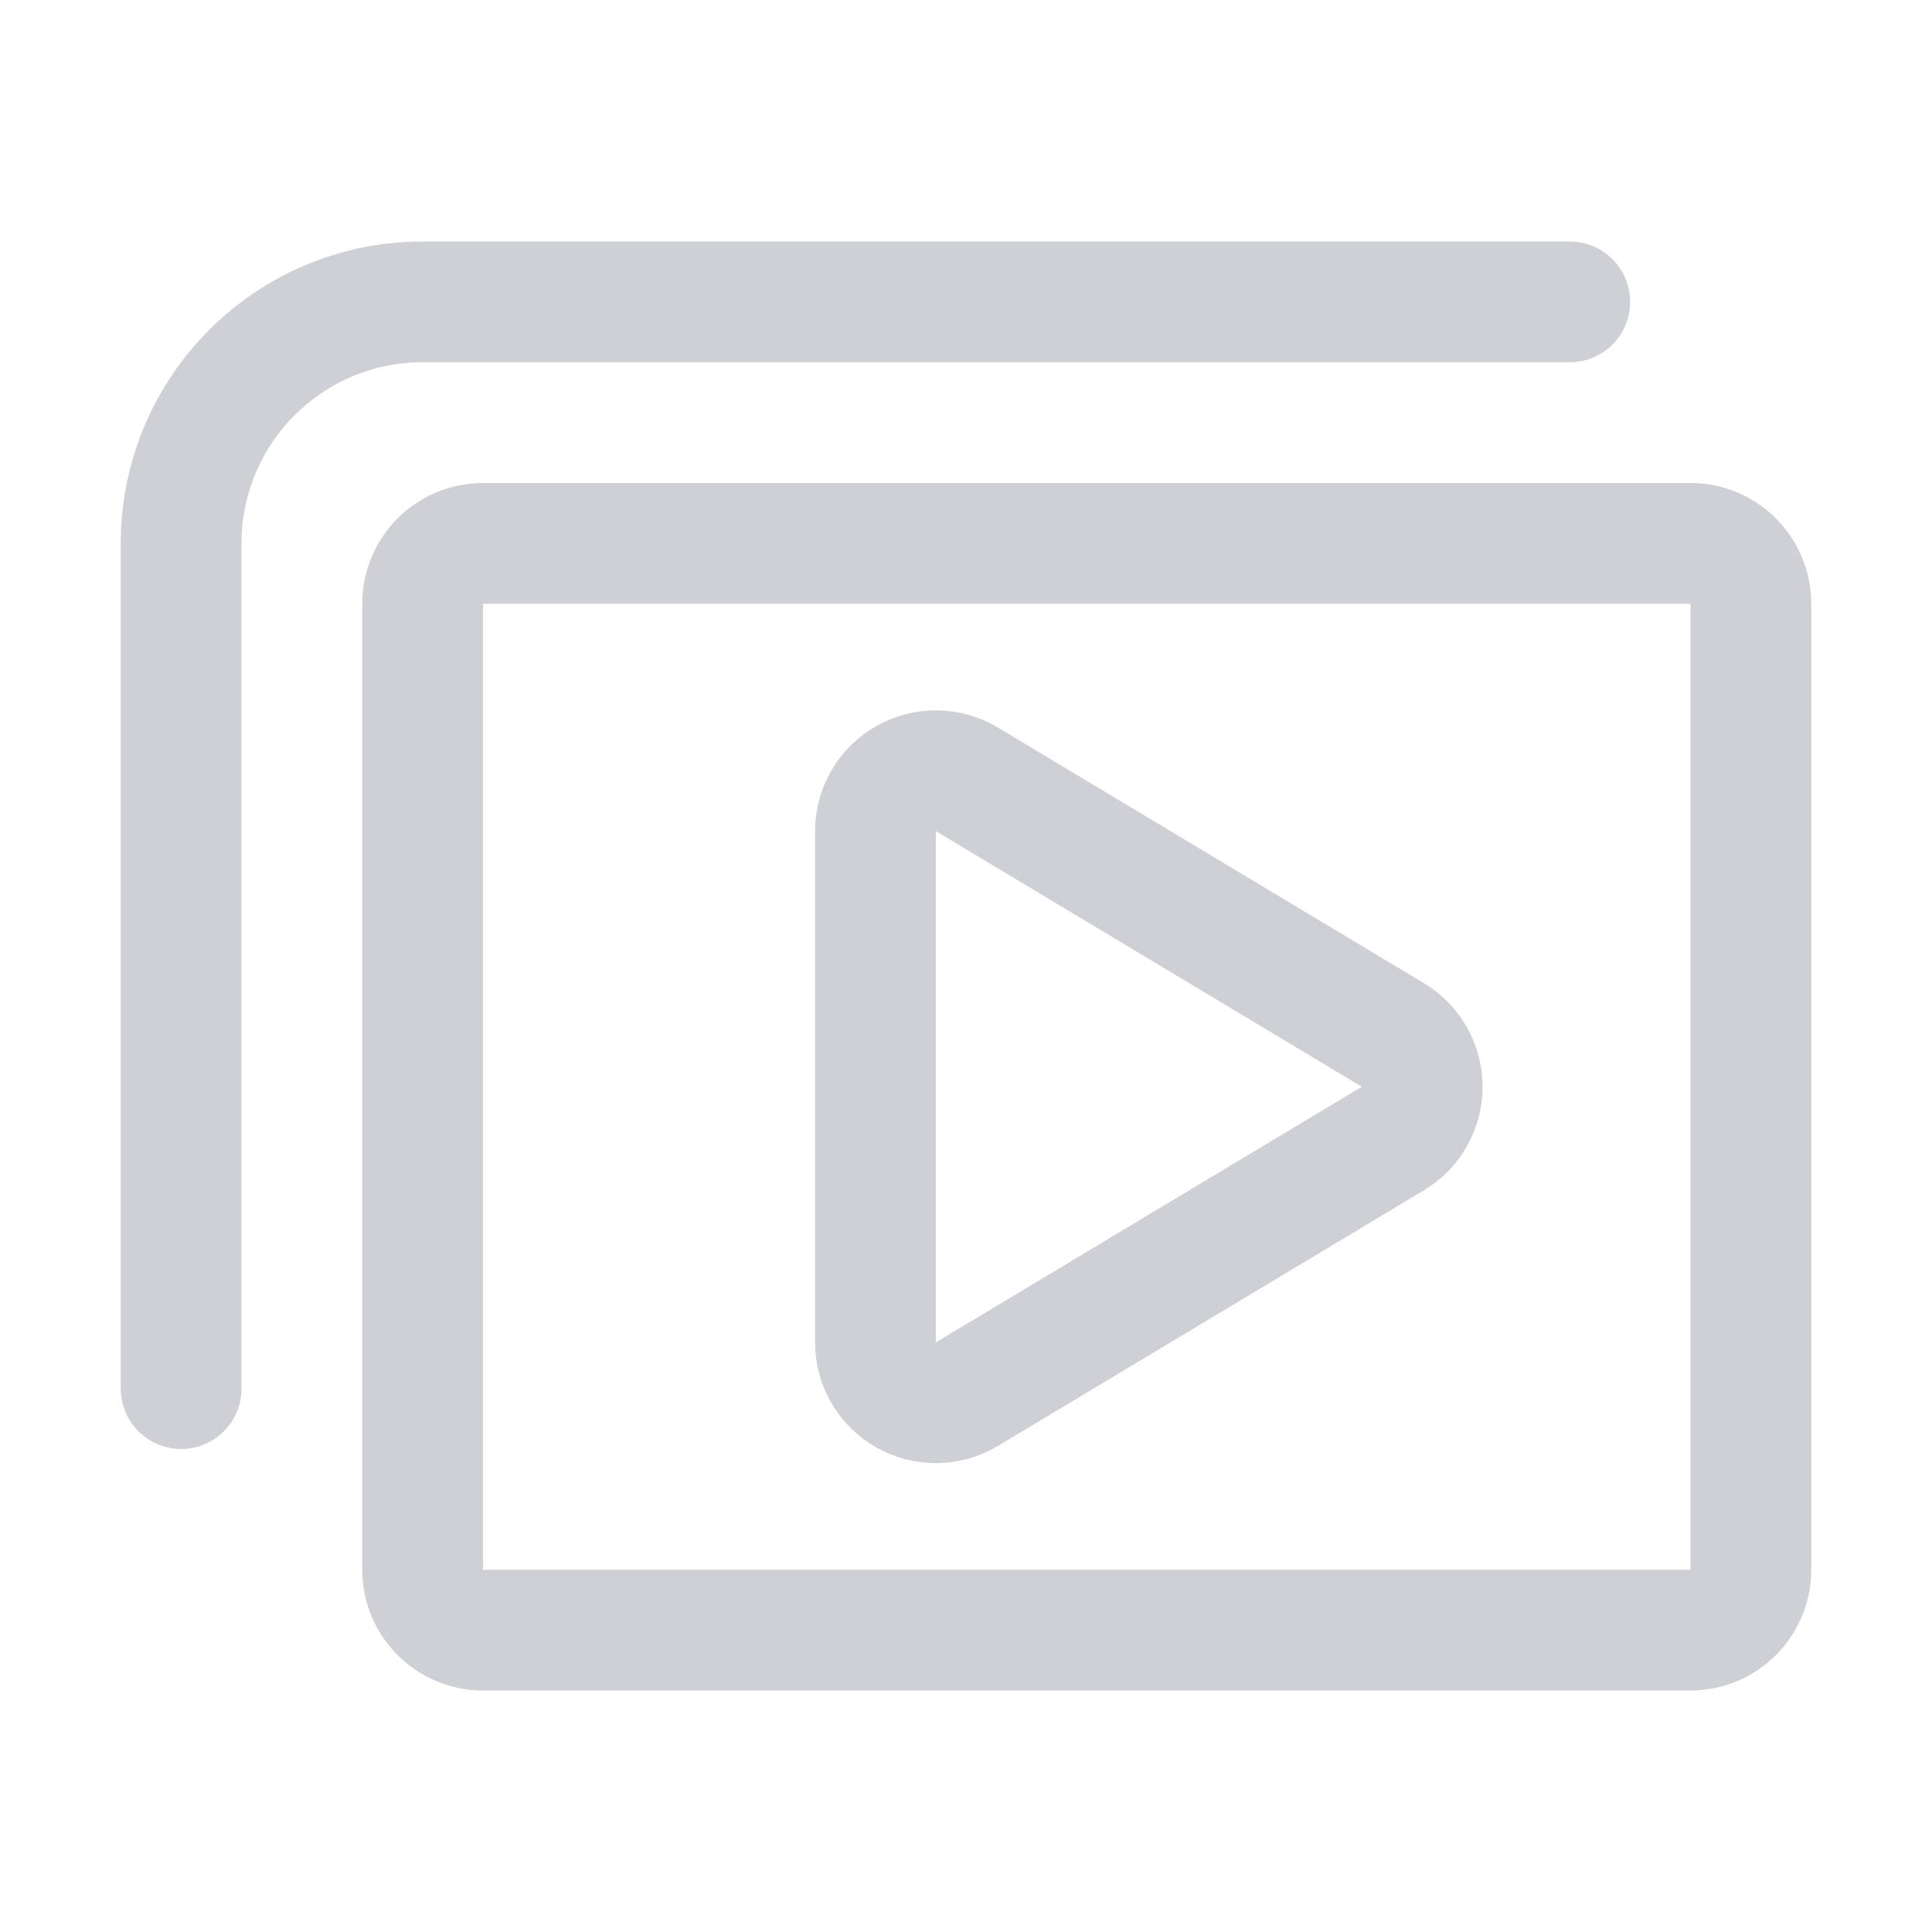
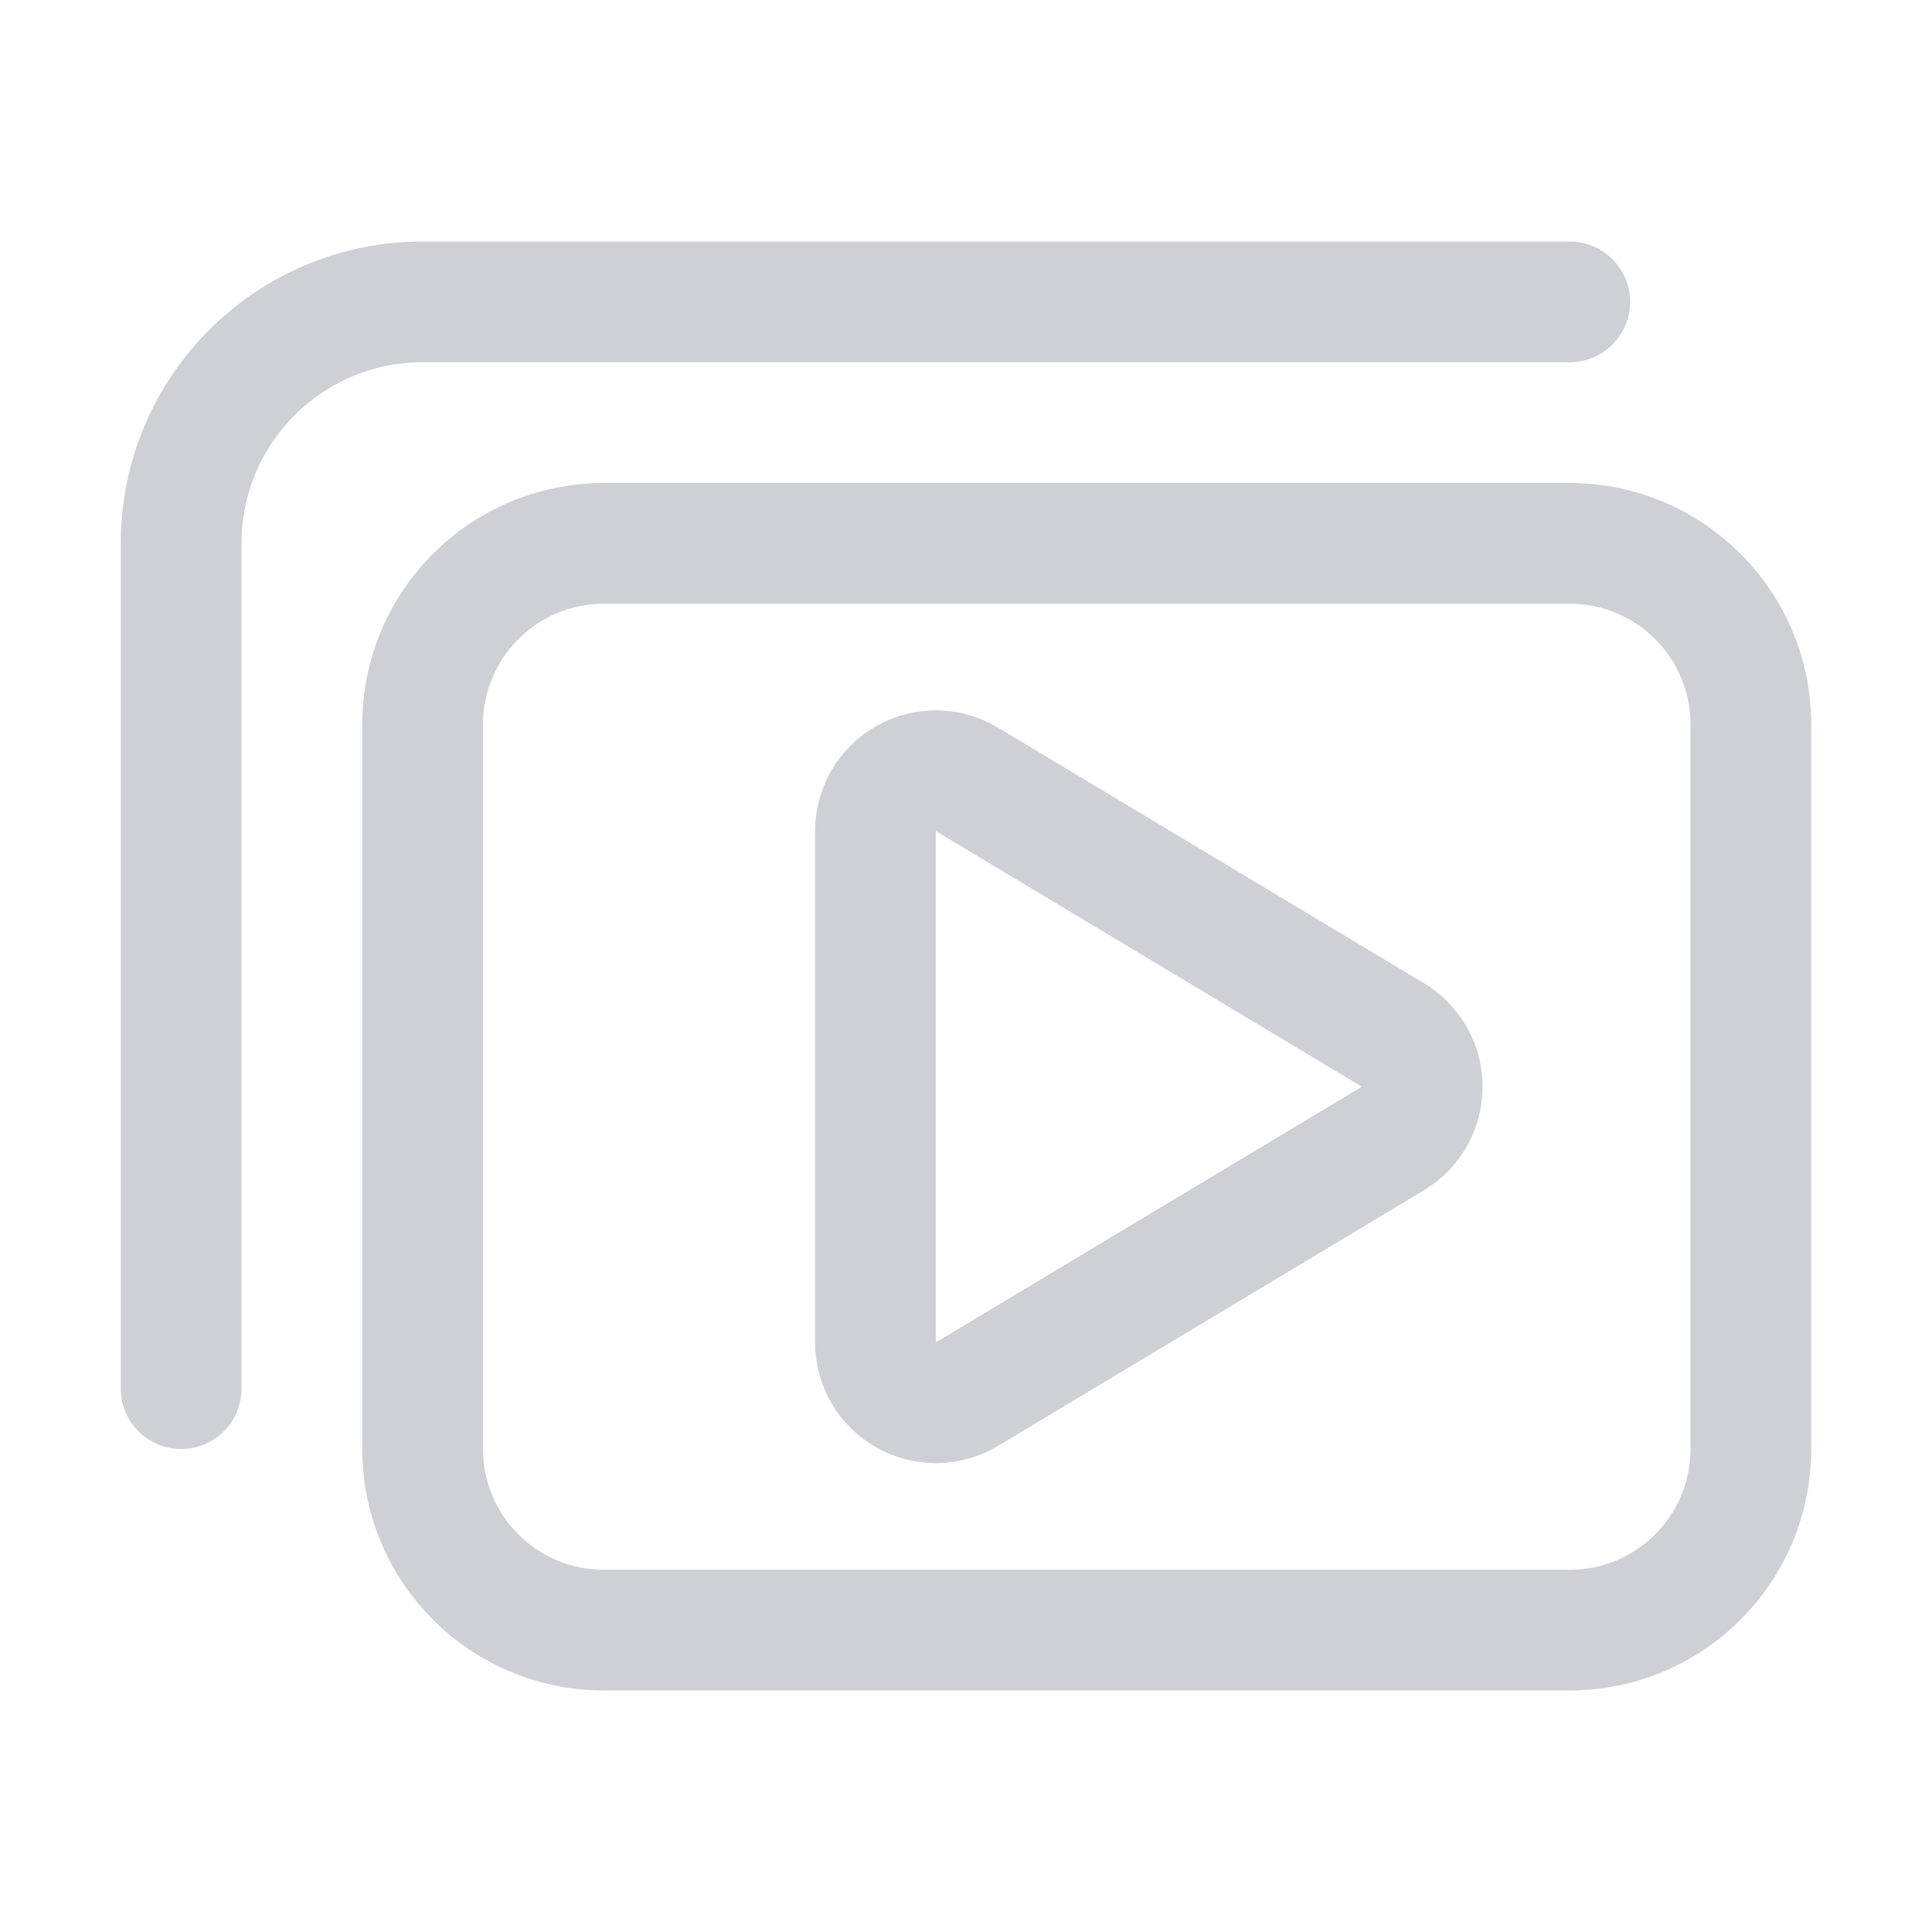
<svg xmlns="http://www.w3.org/2000/svg" width="16" height="16" viewBox="0 0 16 16" fill="none">
-   <rect x="3.5" y="4.5" width="11" height="9" rx=".5" stroke="#CED0D6" />
+   <rect x="3.5" y="4.5" width="11" height="9" rx="1.5" stroke="#CED0D6" />
  <path d="M13 2.5H3.5a2 2 0 0 0-2 2v7" stroke="#CED0D6" stroke-linecap="round" />
  <path d="M7.25 11.117V6.883a.5.5 0 0 1 .757-.429l3.528 2.117a.5.5 0 0 1 0 .858l-3.528 2.117a.5.5 0 0 1-.757-.43z" stroke="#CED0D6" stroke-linecap="round" />
</svg>
